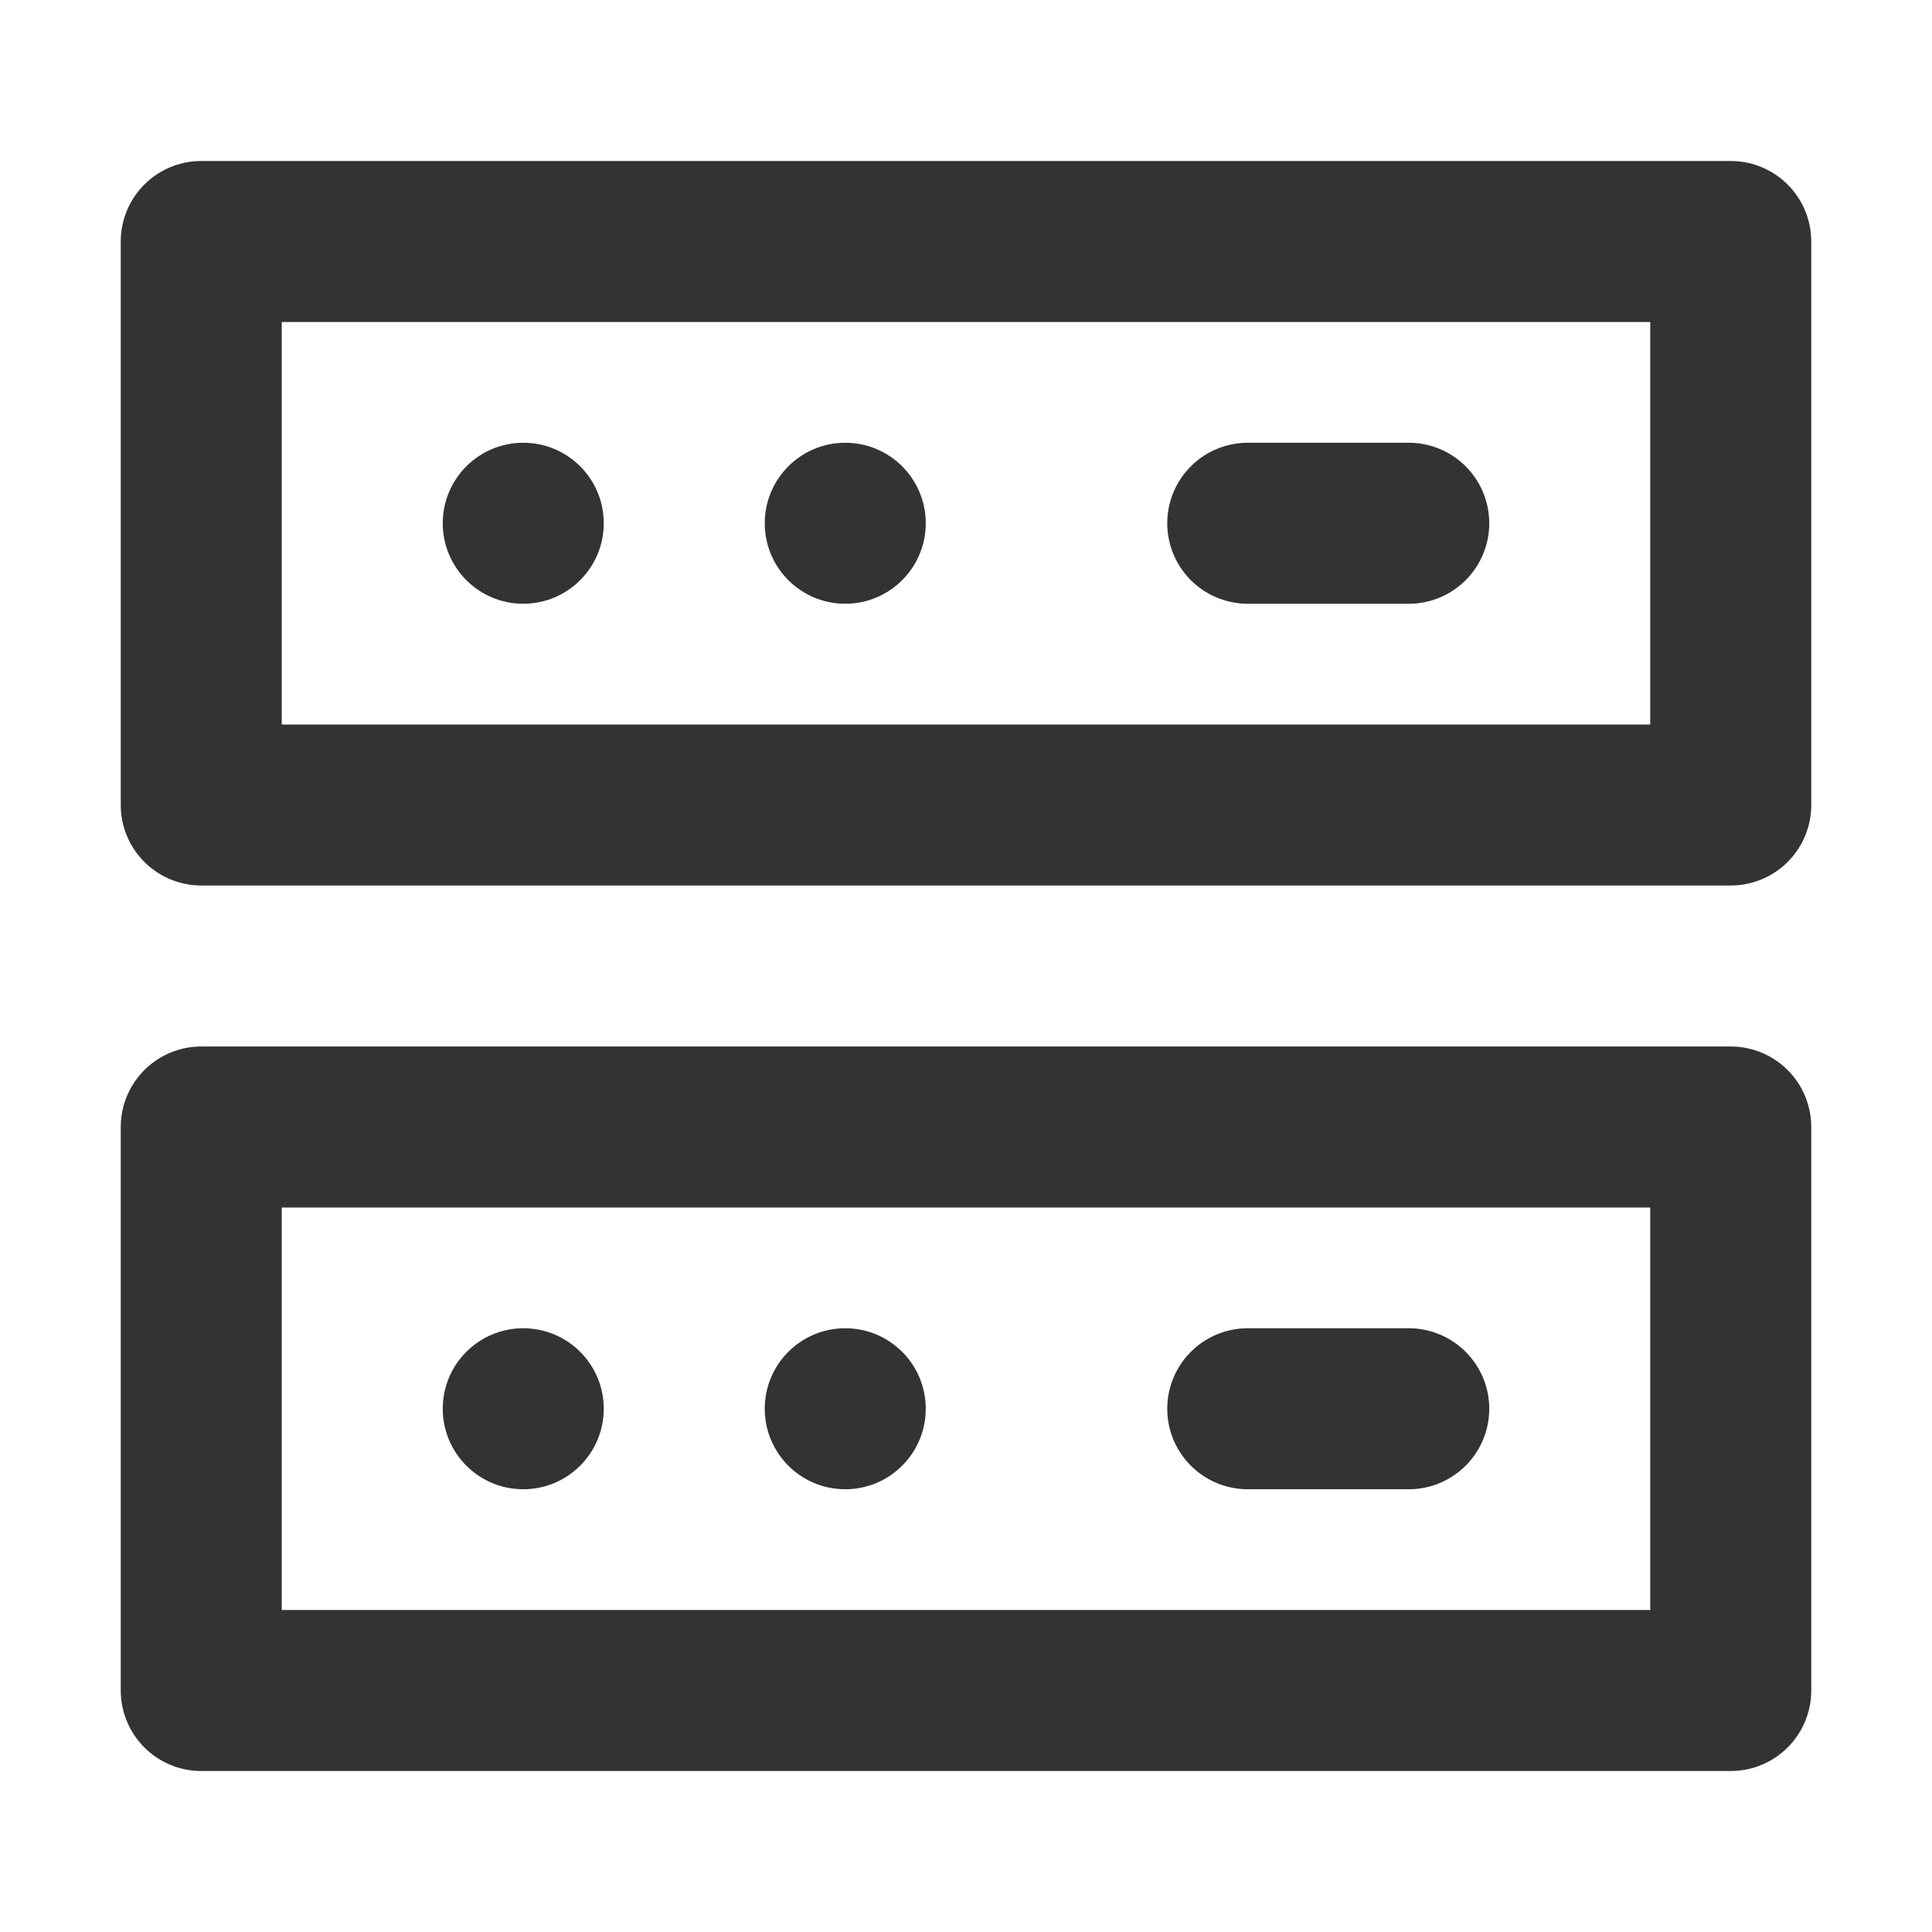
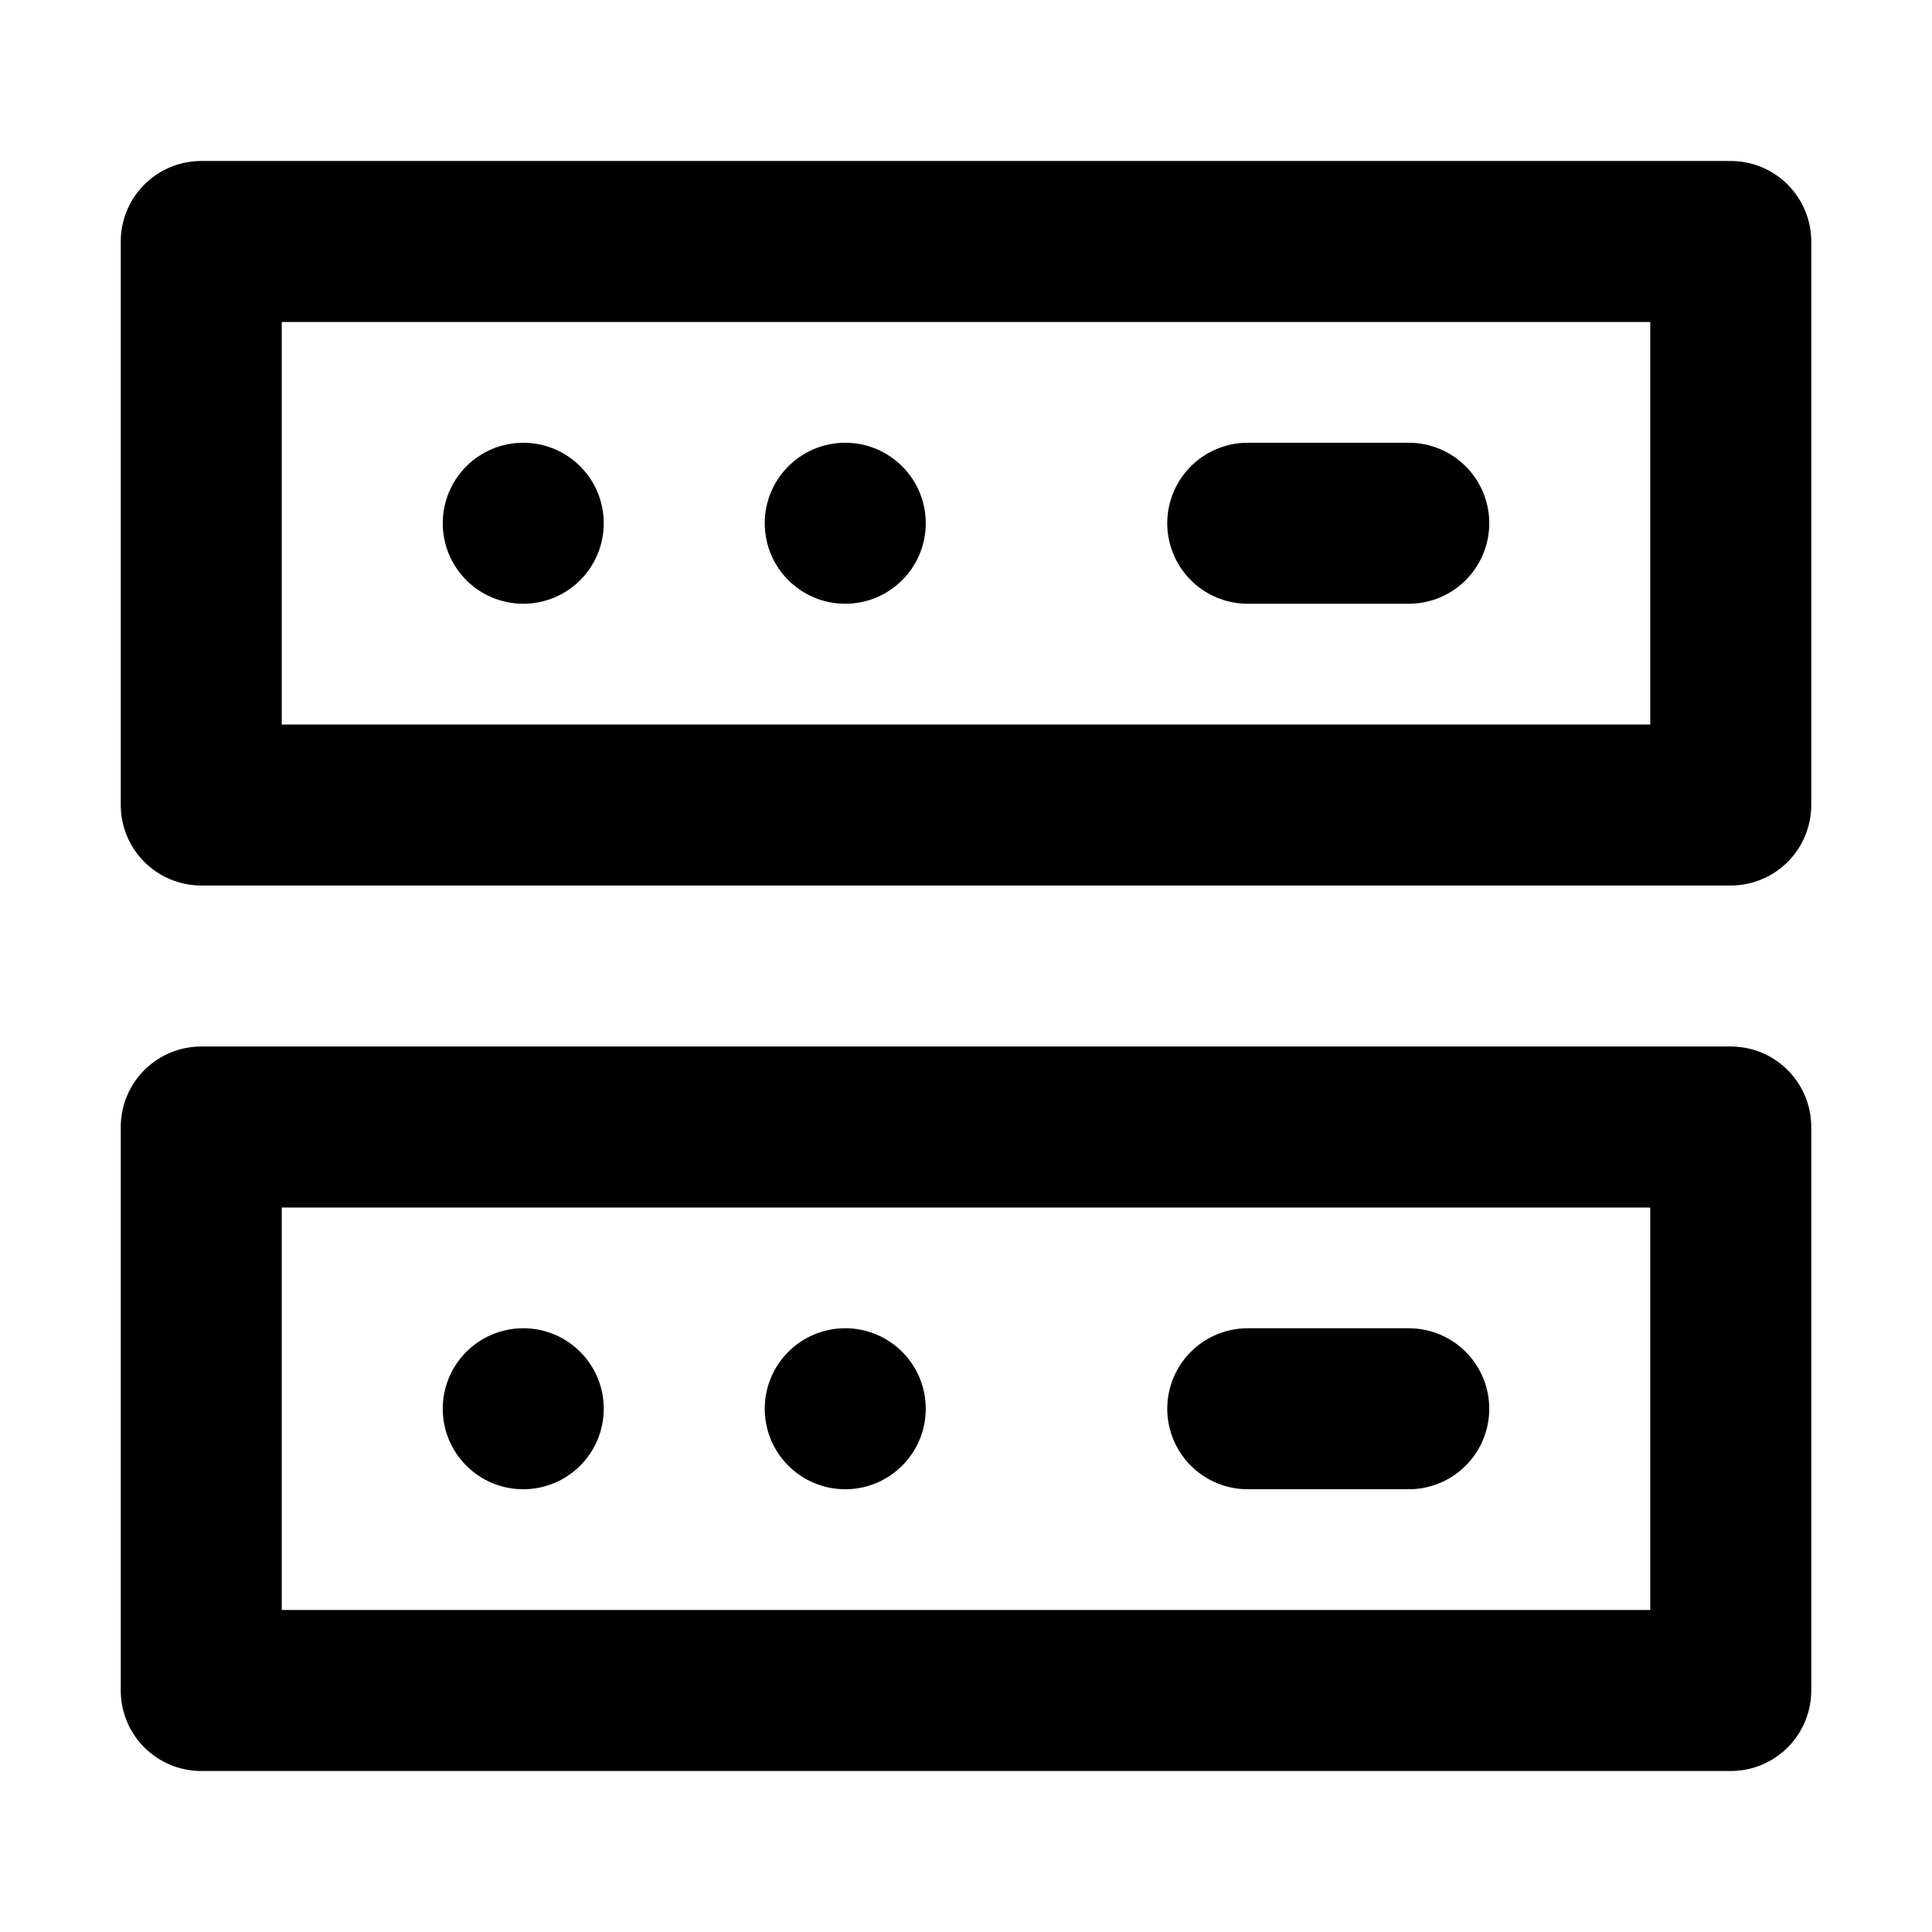
<svg xmlns="http://www.w3.org/2000/svg" width="24" height="24" viewBox="0 0 48 48" fill="none">
-   <rect x="5" y="28" width="38" height="14" fill="none" stroke="#333" stroke-width="4" stroke-linecap="round" stroke-linejoin="round" />
-   <rect x="5" y="6" width="38" height="14" fill="none" stroke="#333" stroke-width="4" stroke-linecap="round" stroke-linejoin="round" />
-   <rect x="11" y="11" width="4" height="4" rx="2" fill="#333" />
-   <rect x="11" y="33" width="4" height="4" rx="2" fill="#333" />
-   <rect x="19" y="11" width="4" height="4" rx="2" fill="#333" />
-   <rect x="19" y="33" width="4" height="4" rx="2" fill="#333" />
-   <path d="M31 13H35" stroke="#333" stroke-width="4" stroke-linecap="round" stroke-linejoin="round" />
-   <path d="M31 35H35" stroke="#333" stroke-width="4" stroke-linecap="round" stroke-linejoin="round" />
+   <rect x="5" y="28" width="38" height="14" fill="none" stroke="currentColor" stroke-width="4" stroke-linecap="round" stroke-linejoin="round" />
+   <rect x="5" y="6" width="38" height="14" fill="none" stroke="currentColor" stroke-width="4" stroke-linecap="round" stroke-linejoin="round" />
+   <rect x="11" y="11" width="4" height="4" rx="2" fill="currentColor" />
+   <rect x="11" y="33" width="4" height="4" rx="2" fill="currentColor" />
+   <rect x="19" y="11" width="4" height="4" rx="2" fill="currentColor" />
+   <rect x="19" y="33" width="4" height="4" rx="2" fill="currentColor" />
+   <path d="M31 13H35" stroke="currentColor" stroke-width="4" stroke-linecap="round" stroke-linejoin="round" />
+   <path d="M31 35H35" stroke="currentColor" stroke-width="4" stroke-linecap="round" stroke-linejoin="round" />
</svg>
